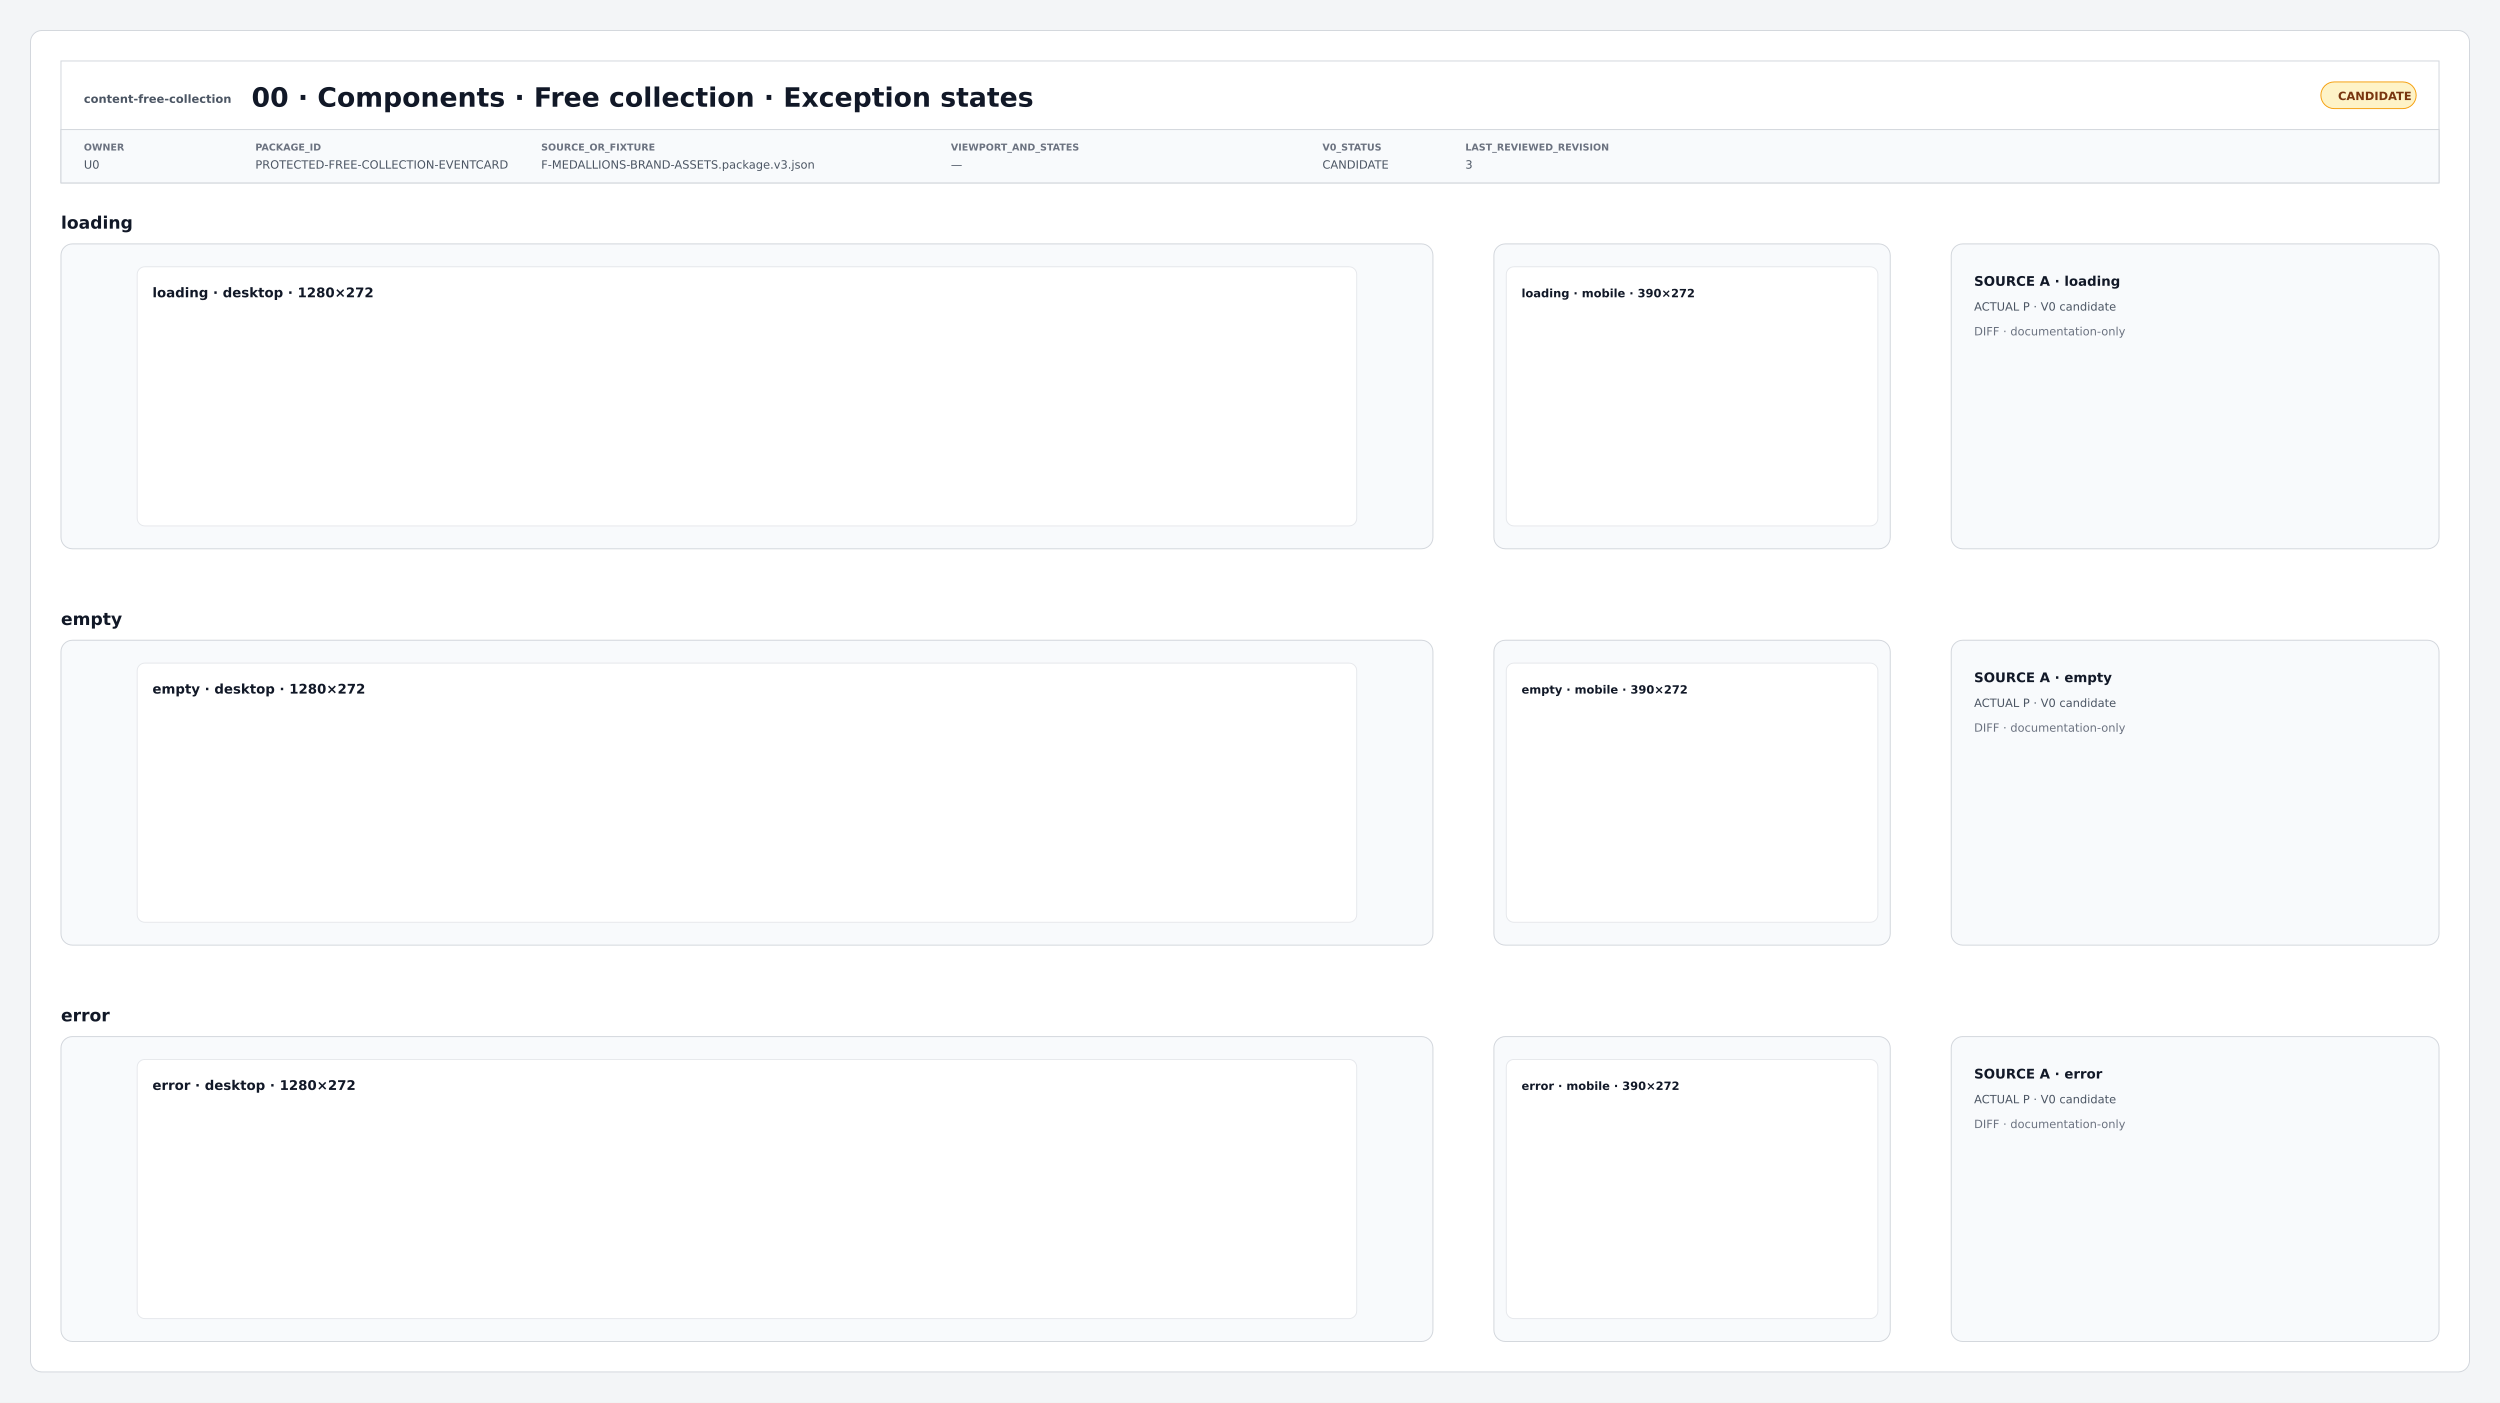
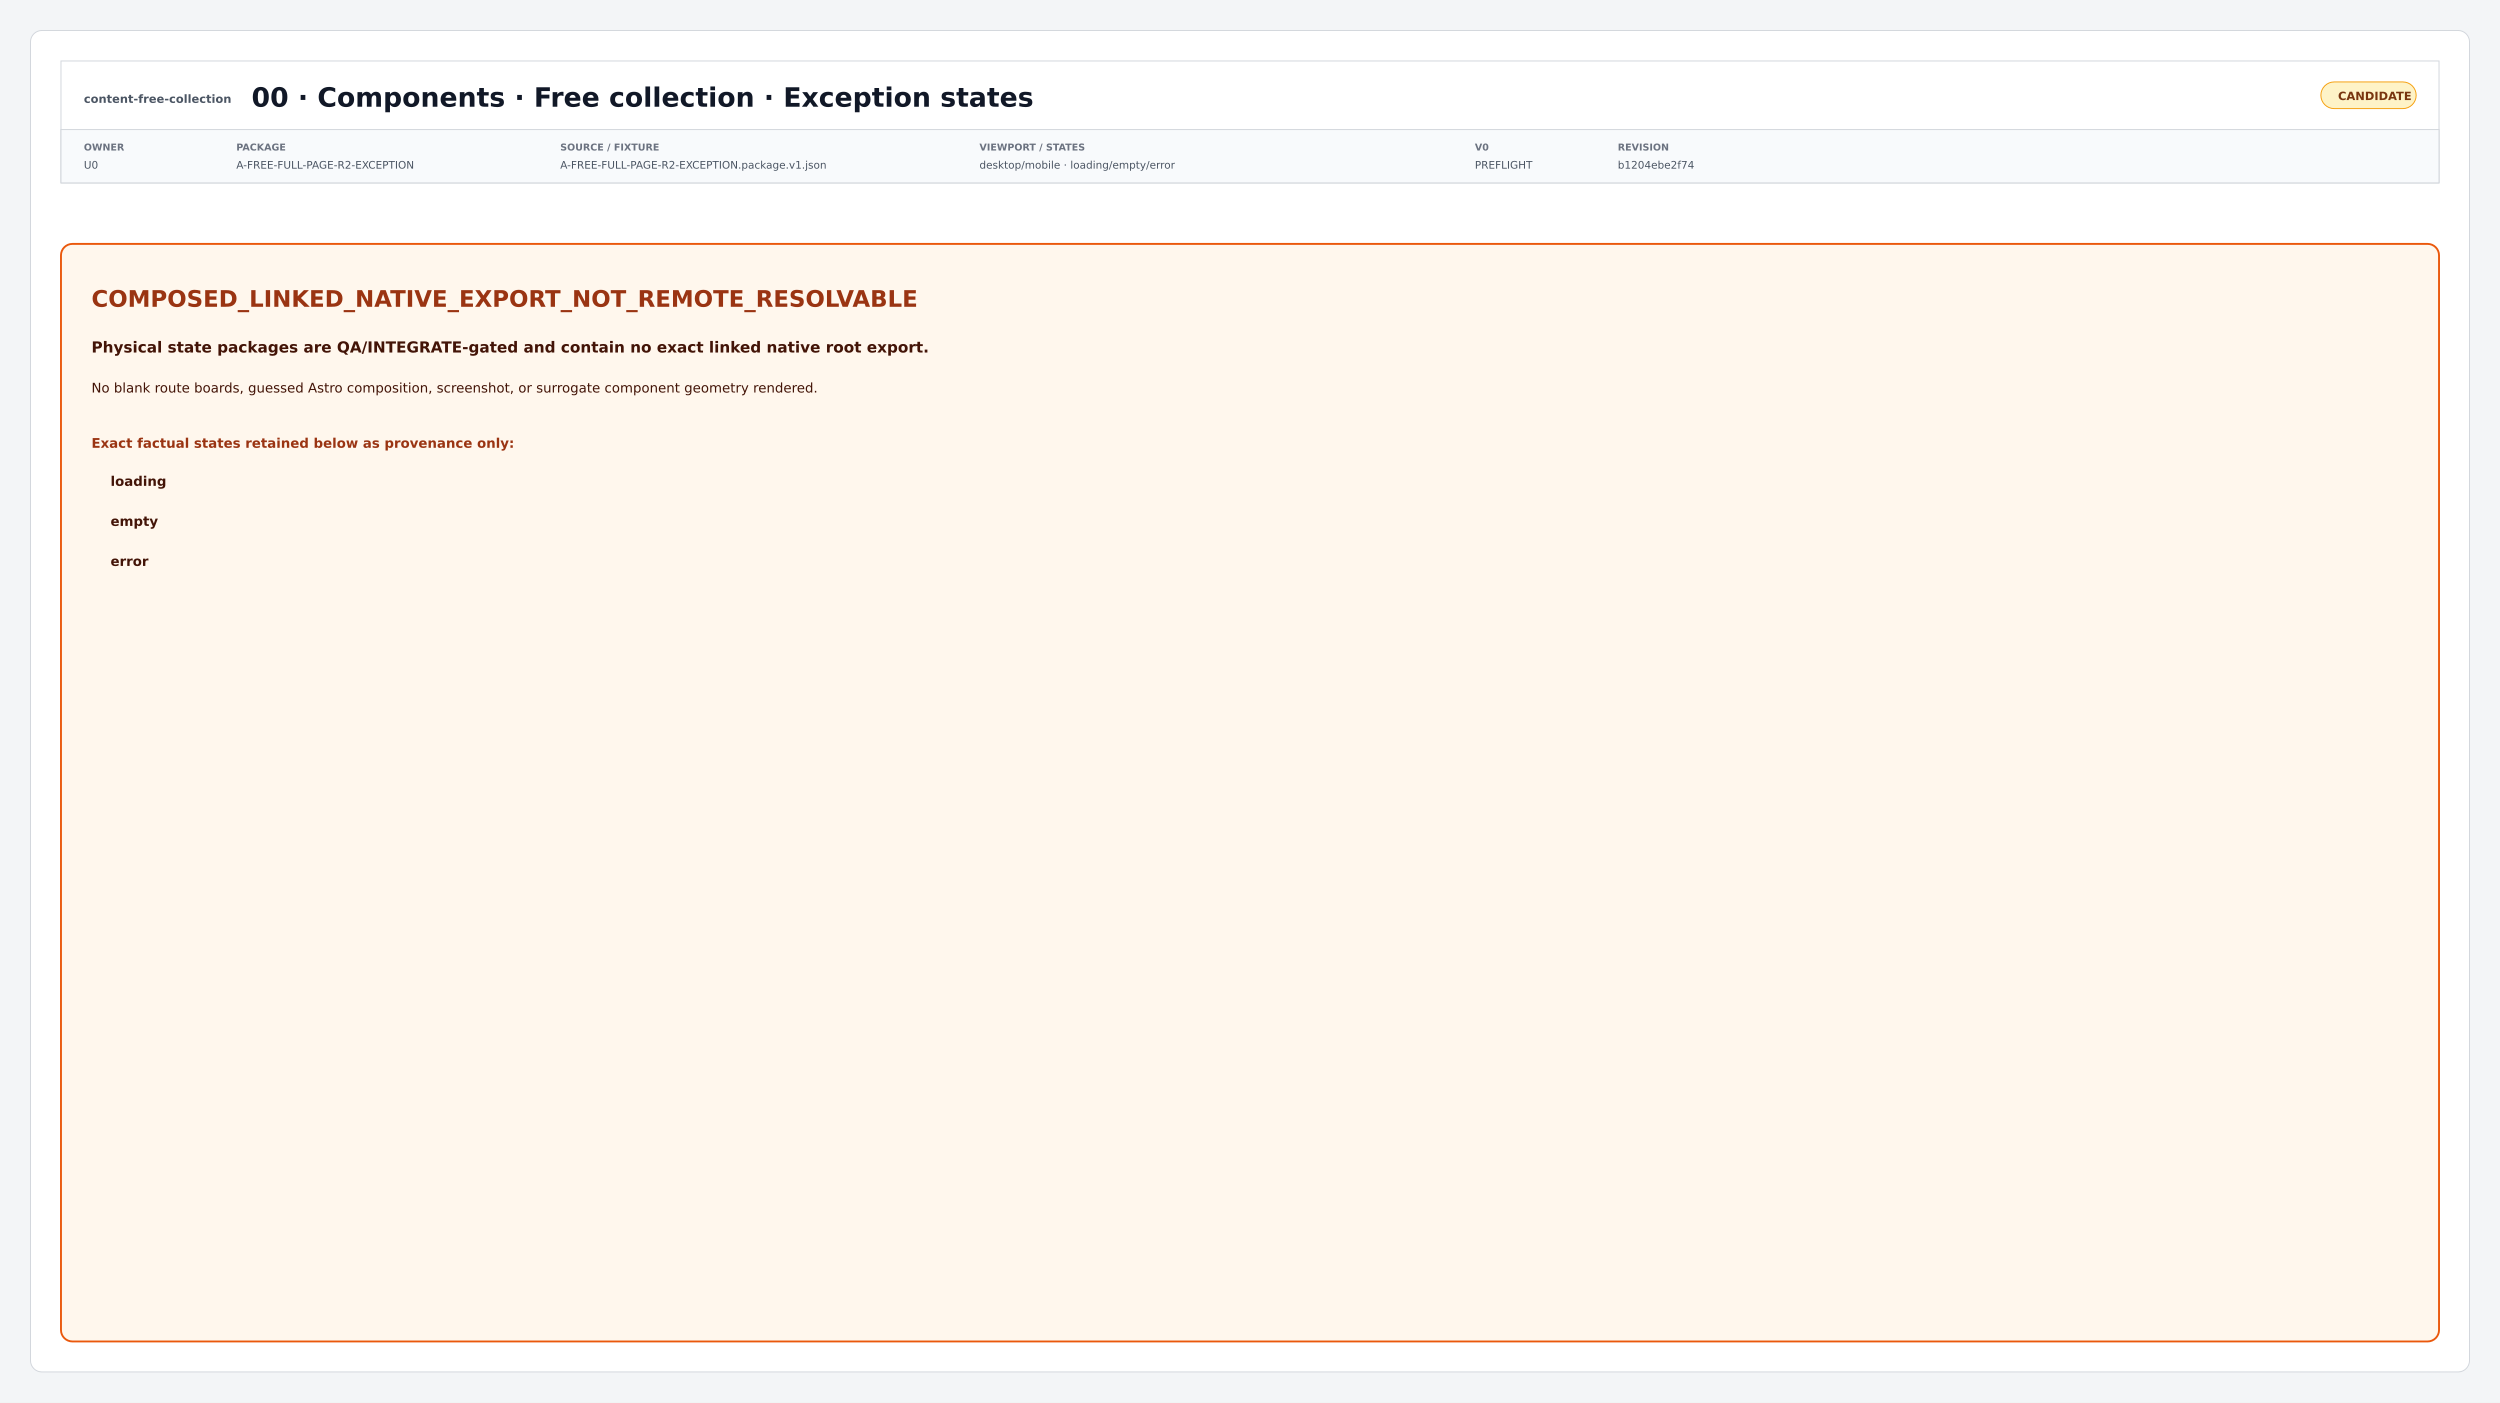
- <svg xmlns="http://www.w3.org/2000/svg" width="2624" height="1472" viewBox="0 0 2624 1472" data-root-width="2624" data-root-height="1472" data-template="COMPOSED_ROUTE_EXCEPTION_STATES_V2" data-template-columns="1" data-version="R2">
+ <svg xmlns="http://www.w3.org/2000/svg" width="2624" height="1472" viewBox="0 0 2624 1472" data-root-width="2624" data-root-height="1472" data-template="COMPOSED_ROUTE_EXCEPTION_STATES_V2" data-template-columns="1" data-version="R2" data-source-bound="true">
  <rect width="100%" height="100%" fill="#F3F5F7" />
  <rect x="32" y="32" width="2560" height="1408" rx="12" fill="#FFFFFF" stroke="#D1D5DB" data-candidate-root="true" />
-   <g data-component="ATLAS_PAGE_HEADER_V2">
+   <g data-component="ATLAS_PAGE_HEADER_V2" data-header-metadata-correct="true">
    <rect x="64" y="64" width="2496" height="128" fill="#FFFFFF" stroke="#D1D5DB" />
    <rect x="64" y="136" width="2496" height="56" fill="#F8FAFC" stroke="#D1D5DB" />
    <text x="88" y="108" font-family="DejaVu Sans" font-size="12" font-weight="700" fill="#4B5563" data-semantic-id="atlas.header.top.section">content-free-collection</text>
    <text x="264" y="112" font-family="DejaVu Sans" font-size="28" font-weight="700" fill="#111827" data-semantic-id="atlas.header.top.page-title">00 · Components · Free collection · Exception states</text>
    <rect x="2436" y="86" width="100" height="28" rx="14" fill="#FEF3C7" stroke="#F59E0B" data-semantic-id="atlas.header.top.lifecycle-status" />
    <text x="2454" y="105" font-family="DejaVu Sans" font-size="12" font-weight="700" fill="#78350F">CANDIDATE</text>
    <text x="88" y="158" font-family="DejaVu Sans" font-size="10" font-weight="700" fill="#6B7280">OWNER</text>
-     <text x="88" y="177" font-family="DejaVu Sans" font-size="12" font-weight="400" fill="#4B5563" data-semantic-id="atlas.header.meta.owner">U0</text>
-     <text x="268" y="158" font-family="DejaVu Sans" font-size="10" font-weight="700" fill="#6B7280">PACKAGE_ID</text>
-     <text x="268" y="177" font-family="DejaVu Sans" font-size="12" font-weight="400" fill="#4B5563" data-semantic-id="atlas.header.meta.package-id">PROTECTED-FREE-COLLECTION-EVENTCARD</text>
-     <text x="568" y="158" font-family="DejaVu Sans" font-size="10" font-weight="700" fill="#6B7280">SOURCE_OR_FIXTURE</text>
-     <text x="568" y="177" font-family="DejaVu Sans" font-size="12" font-weight="400" fill="#4B5563" data-semantic-id="atlas.header.meta.source-or-fixture">F-MEDALLIONS-BRAND-ASSETS.package.v3.json</text>
-     <text x="998" y="158" font-family="DejaVu Sans" font-size="10" font-weight="700" fill="#6B7280">VIEWPORT_AND_STATES</text>
-     <text x="998" y="177" font-family="DejaVu Sans" font-size="12" font-weight="400" fill="#4B5563" data-semantic-id="atlas.header.meta.viewport-and-state-coverage">—</text>
-     <text x="1388" y="158" font-family="DejaVu Sans" font-size="10" font-weight="700" fill="#6B7280">V0_STATUS</text>
-     <text x="1388" y="177" font-family="DejaVu Sans" font-size="12" font-weight="400" fill="#4B5563" data-semantic-id="atlas.header.meta.v0-status">CANDIDATE</text>
-     <text x="1538" y="158" font-family="DejaVu Sans" font-size="10" font-weight="700" fill="#6B7280">LAST_REVIEWED_REVISION</text>
-     <text x="1538" y="177" font-family="DejaVu Sans" font-size="12" font-weight="400" fill="#4B5563" data-semantic-id="atlas.header.meta.last-reviewed-revision">3</text>
+     <text x="88" y="177" font-family="DejaVu Sans" font-size="11" font-weight="400" fill="#4B5563" data-semantic-id="atlas.header.meta.owner">U0</text>
+     <text x="248" y="158" font-family="DejaVu Sans" font-size="10" font-weight="700" fill="#6B7280">PACKAGE</text>
+     <text x="248" y="177" font-family="DejaVu Sans" font-size="11" font-weight="400" fill="#4B5563" data-semantic-id="atlas.header.meta.package-id">A-FREE-FULL-PAGE-R2-EXCEPTION</text>
+     <text x="588" y="158" font-family="DejaVu Sans" font-size="10" font-weight="700" fill="#6B7280">SOURCE / FIXTURE</text>
+     <text x="588" y="177" font-family="DejaVu Sans" font-size="11" font-weight="400" fill="#4B5563" data-semantic-id="atlas.header.meta.source-or-fixture">A-FREE-FULL-PAGE-R2-EXCEPTION.package.v1.json</text>
+     <text x="1028" y="158" font-family="DejaVu Sans" font-size="10" font-weight="700" fill="#6B7280">VIEWPORT / STATES</text>
+     <text x="1028" y="177" font-family="DejaVu Sans" font-size="11" font-weight="400" fill="#4B5563" data-semantic-id="atlas.header.meta.viewport-and-state-coverage">desktop/mobile · loading/empty/error</text>
+     <text x="1548" y="158" font-family="DejaVu Sans" font-size="10" font-weight="700" fill="#6B7280">V0</text>
+     <text x="1548" y="177" font-family="DejaVu Sans" font-size="11" font-weight="400" fill="#4B5563" data-semantic-id="atlas.header.meta.v0-status">PREFLIGHT</text>
+     <text x="1698" y="158" font-family="DejaVu Sans" font-size="10" font-weight="700" fill="#6B7280">REVISION</text>
+     <text x="1698" y="177" font-family="DejaVu Sans" font-size="11" font-weight="400" fill="#4B5563" data-semantic-id="atlas.header.meta.last-reviewed-revision">b1204ebe2f74</text>
  </g>
-   <text x="64" y="240" font-family="DejaVu Sans" font-size="18" font-weight="700" fill="#111827" data-row-label="loading">loading</text>
-   <rect x="64" y="256" width="1440" height="320" rx="12" fill="#F8FAFC" stroke="#D1D5DB" data-desktop-slot="64,1440" />
-   <rect x="144" y="280" width="1280" height="272" rx="8" fill="#FFFFFF" stroke="#E5E7EB" data-desktop-board="144,1280" />
-   <text x="160" y="312" font-family="DejaVu Sans" font-size="14" font-weight="700" fill="#111827">loading · desktop · 1280×272</text>
-   <rect x="1568" y="256" width="416" height="320" rx="12" fill="#F8FAFC" stroke="#D1D5DB" data-mobile-slot="1568,416" />
-   <rect x="1581" y="280" width="390" height="272" rx="8" fill="#FFFFFF" stroke="#E5E7EB" data-mobile-board="1581,390" />
-   <text x="1597" y="312" font-family="DejaVu Sans" font-size="12" font-weight="700" fill="#111827">loading · mobile · 390×272</text>
-   <rect x="2048" y="256" width="512" height="320" rx="12" fill="#F8FAFC" stroke="#D1D5DB" data-evidence-slot="2048,512" />
-   <text x="2072" y="300" font-family="DejaVu Sans" font-size="14" font-weight="700" fill="#111827">SOURCE A · loading</text>
-   <text x="2072" y="326" font-family="DejaVu Sans" font-size="12" font-weight="400" fill="#4B5563">ACTUAL P · V0 candidate</text>
-   <text x="2072" y="352" font-family="DejaVu Sans" font-size="12" font-weight="400" fill="#6B7280">DIFF · documentation-only</text>
-   <text x="64" y="656" font-family="DejaVu Sans" font-size="18" font-weight="700" fill="#111827" data-row-label="empty">empty</text>
-   <rect x="64" y="672" width="1440" height="320" rx="12" fill="#F8FAFC" stroke="#D1D5DB" data-desktop-slot="64,1440" />
-   <rect x="144" y="696" width="1280" height="272" rx="8" fill="#FFFFFF" stroke="#E5E7EB" data-desktop-board="144,1280" />
-   <text x="160" y="728" font-family="DejaVu Sans" font-size="14" font-weight="700" fill="#111827">empty · desktop · 1280×272</text>
-   <rect x="1568" y="672" width="416" height="320" rx="12" fill="#F8FAFC" stroke="#D1D5DB" data-mobile-slot="1568,416" />
-   <rect x="1581" y="696" width="390" height="272" rx="8" fill="#FFFFFF" stroke="#E5E7EB" data-mobile-board="1581,390" />
-   <text x="1597" y="728" font-family="DejaVu Sans" font-size="12" font-weight="700" fill="#111827">empty · mobile · 390×272</text>
-   <rect x="2048" y="672" width="512" height="320" rx="12" fill="#F8FAFC" stroke="#D1D5DB" data-evidence-slot="2048,512" />
-   <text x="2072" y="716" font-family="DejaVu Sans" font-size="14" font-weight="700" fill="#111827">SOURCE A · empty</text>
-   <text x="2072" y="742" font-family="DejaVu Sans" font-size="12" font-weight="400" fill="#4B5563">ACTUAL P · V0 candidate</text>
-   <text x="2072" y="768" font-family="DejaVu Sans" font-size="12" font-weight="400" fill="#6B7280">DIFF · documentation-only</text>
-   <text x="64" y="1072" font-family="DejaVu Sans" font-size="18" font-weight="700" fill="#111827" data-row-label="error">error</text>
-   <rect x="64" y="1088" width="1440" height="320" rx="12" fill="#F8FAFC" stroke="#D1D5DB" data-desktop-slot="64,1440" />
-   <rect x="144" y="1112" width="1280" height="272" rx="8" fill="#FFFFFF" stroke="#E5E7EB" data-desktop-board="144,1280" />
-   <text x="160" y="1144" font-family="DejaVu Sans" font-size="14" font-weight="700" fill="#111827">error · desktop · 1280×272</text>
-   <rect x="1568" y="1088" width="416" height="320" rx="12" fill="#F8FAFC" stroke="#D1D5DB" data-mobile-slot="1568,416" />
-   <rect x="1581" y="1112" width="390" height="272" rx="8" fill="#FFFFFF" stroke="#E5E7EB" data-mobile-board="1581,390" />
-   <text x="1597" y="1144" font-family="DejaVu Sans" font-size="12" font-weight="700" fill="#111827">error · mobile · 390×272</text>
-   <rect x="2048" y="1088" width="512" height="320" rx="12" fill="#F8FAFC" stroke="#D1D5DB" data-evidence-slot="2048,512" />
-   <text x="2072" y="1132" font-family="DejaVu Sans" font-size="14" font-weight="700" fill="#111827">SOURCE A · error</text>
-   <text x="2072" y="1158" font-family="DejaVu Sans" font-size="12" font-weight="400" fill="#4B5563">ACTUAL P · V0 candidate</text>
-   <text x="2072" y="1184" font-family="DejaVu Sans" font-size="12" font-weight="400" fill="#6B7280">DIFF · documentation-only</text>
+   <g data-source-blocker="COMPOSED_LINKED_NATIVE_EXPORT_NOT_REMOTE_RESOLVABLE">
+     <rect x="64" y="256" width="2496" height="1152" rx="12" fill="#FFF7ED" stroke="#EA580C" stroke-width="2" />
+     <text x="96" y="322" font-family="DejaVu Sans" font-size="24" font-weight="700" fill="#9A3412">COMPOSED_LINKED_NATIVE_EXPORT_NOT_REMOTE_RESOLVABLE</text>
+     <text x="96" y="370" font-family="DejaVu Sans" font-size="16" font-weight="700" fill="#431407">Physical state packages are QA/INTEGRATE-gated and contain no exact linked native root export.</text>
+     <text x="96" y="412" font-family="DejaVu Sans" font-size="14" font-weight="400" fill="#431407">No blank route boards, guessed Astro composition, screenshot, or surrogate component geometry rendered.</text>
+     <text x="96" y="470" font-family="DejaVu Sans" font-size="14" font-weight="700" fill="#9A3412">Exact factual states retained below as provenance only:</text>
+     <text x="116" y="510" font-family="DejaVu Sans" font-size="14" font-weight="700" fill="#431407" data-factual-state="loading">loading</text>
+     <text x="116" y="552" font-family="DejaVu Sans" font-size="14" font-weight="700" fill="#431407" data-factual-state="empty">empty</text>
+     <text x="116" y="594" font-family="DejaVu Sans" font-size="14" font-weight="700" fill="#431407" data-factual-state="error">error</text>
+   </g>
</svg>
